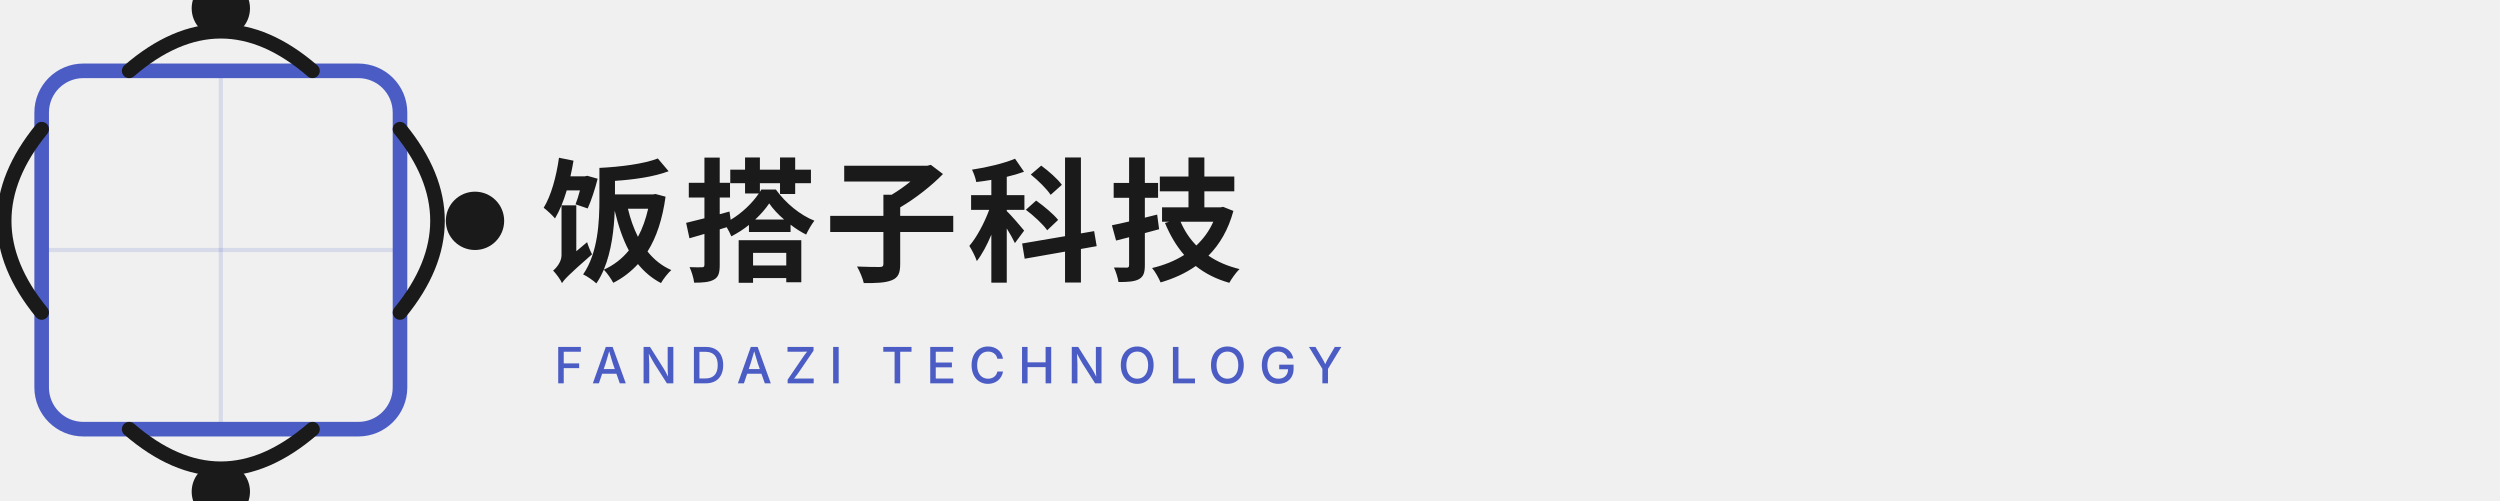
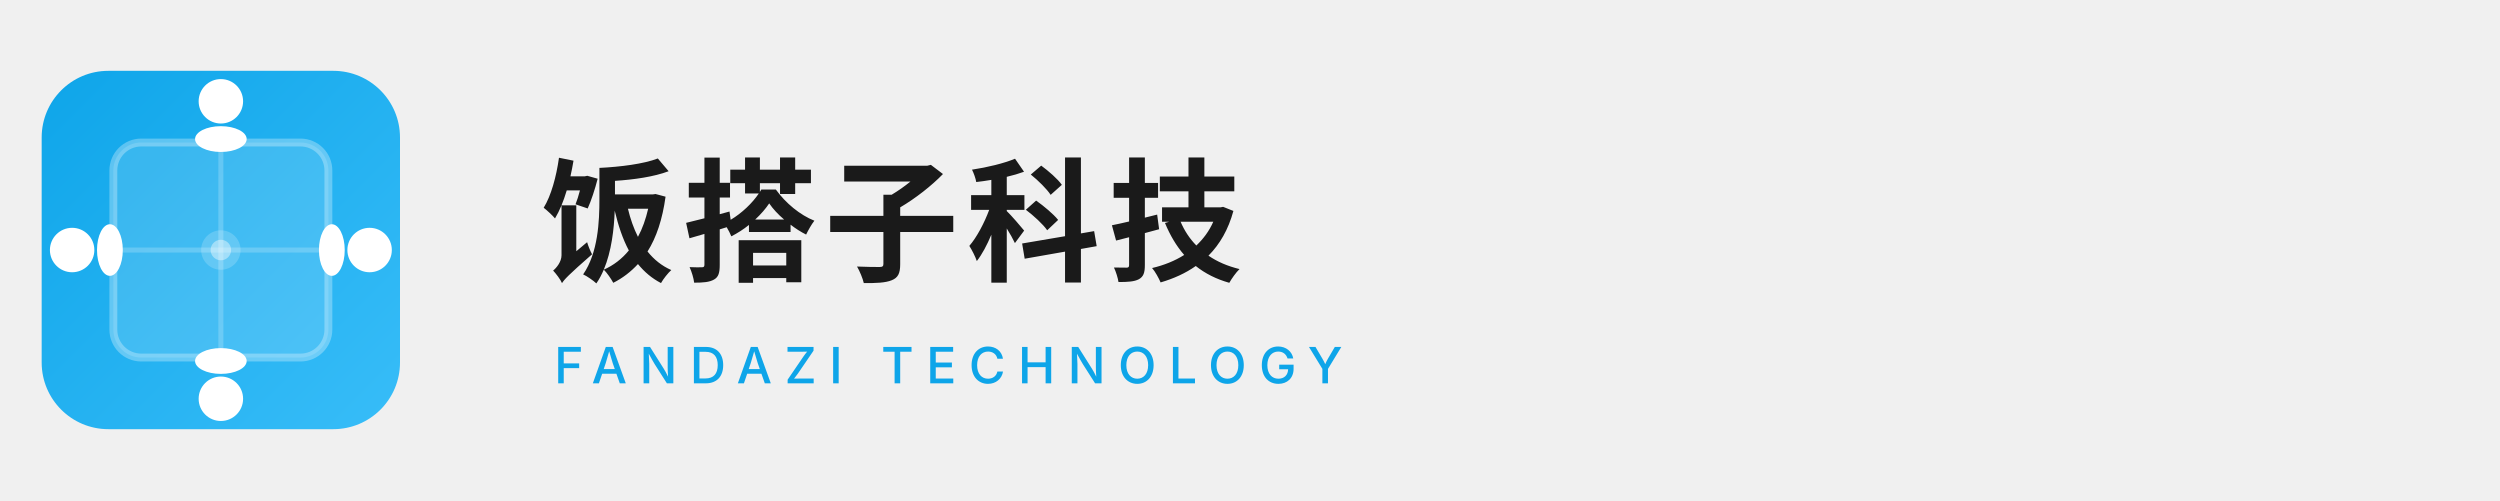
<svg xmlns="http://www.w3.org/2000/svg" viewBox="0 0 600 120" fill="none">
-   <rect x="10" y="17" width="86" height="86" rx="10" stroke="#4B5CC4" stroke-width="3.5" />
-   <line x1="53" y1="17" x2="53" y2="103" stroke="#4B5CC4" stroke-width="1" opacity="0.15" />
-   <line x1="10" y1="60" x2="96" y2="60" stroke="#4B5CC4" stroke-width="1" opacity="0.15" />
-   <path d="M31 17 Q53 -2 75 17" stroke="#1a1a1a" stroke-width="3.5" stroke-linecap="round" />
-   <circle cx="53" cy="2" r="7" fill="#1a1a1a" />
-   <path d="M31 103 Q53 122 75 103" stroke="#1a1a1a" stroke-width="3.5" stroke-linecap="round" />
-   <circle cx="53" cy="118" r="7" fill="#1a1a1a" />
-   <path d="M10 31 Q-8 53 10 75" stroke="#1a1a1a" stroke-width="3.5" stroke-linecap="round" />
-   <circle cx="-6" cy="53" r="7" fill="#1a1a1a" />
-   <path d="M96 31 Q114 53 96 75" stroke="#1a1a1a" stroke-width="3.5" stroke-linecap="round" />
-   <circle cx="114" cy="53" r="7" fill="#1a1a1a" />
+   <defs>
+     <linearGradient id="g" x1="0%" y1="0%" x2="100%" y2="100%">
+       <stop offset="0%" stop-color="#0EA5E9" />
+       <stop offset="100%" stop-color="#38BDF8" />
+     </linearGradient>
+   </defs>
+   <rect x="10" y="17" width="86" height="86" rx="16" fill="url(#g)" />
+   <g transform="translate(10, 17) scale(0.084)">
+     <rect x="204.8" y="204.8" width="614.4" height="614.4" rx="79.872" fill="#FFFFFF" fill-opacity="0.14" stroke="#FFFFFF" stroke-width="22.528" stroke-opacity="0.3" />
+     <line x1="512" y1="227.328" x2="512" y2="796.672" stroke="#FFFFFF" stroke-width="14.336" opacity="0.2" />
+     <line x1="227.328" y1="512" x2="796.672" y2="512" stroke="#FFFFFF" stroke-width="14.336" opacity="0.2" />
+     <circle cx="512" cy="512" r="56.32" fill="#FFFFFF" opacity="0.18" />
+     <circle cx="512" cy="512" r="29.286" fill="#FFFFFF" opacity="0.4" />
+     <circle cx="512" cy="87.04" r="63.488" fill="#FFFFFF" />
+     <ellipse cx="512" cy="194.97" rx="73.728" ry="36.864" fill="#FFFFFF" transform="rotate(180,512,194.9696)" />
+     <circle cx="512" cy="936.96" r="63.488" fill="#FFFFFF" />
+     <ellipse cx="512" cy="829.03" rx="73.728" ry="36.864" fill="#FFFFFF" transform="rotate(0,512,829.0304)" />
+     <circle cx="87.04" cy="512" r="63.488" fill="#FFFFFF" />
+     <ellipse cx="194.97" cy="512" rx="73.728" ry="36.864" fill="#FFFFFF" transform="rotate(90,194.9696,512)" />
+     <circle cx="936.96" cy="512" r="63.488" fill="#FFFFFF" />
+     <ellipse cx="829.03" cy="512" rx="73.728" ry="36.864" fill="#FFFFFF" transform="rotate(270,829.0304,512)" />
+   </g>
  <text x="130" y="65" font-family="'Noto Sans SC', 'PingFang SC', 'Microsoft YaHei', sans-serif" font-size="32" font-weight="700" fill="#1a1a1a" letter-spacing="2">饭搭子科技</text>
-   <text x="133" y="92" font-family="'Inter', -apple-system, sans-serif" font-size="12" font-weight="500" fill="#4B5CC4" letter-spacing="3">FANDAZI TECHNOLOGY</text>
+   <text x="133" y="92" font-family="'Inter', -apple-system, sans-serif" font-size="12" font-weight="500" fill="#0EA5E9" letter-spacing="3">FANDAZI TECHNOLOGY</text>
</svg>
